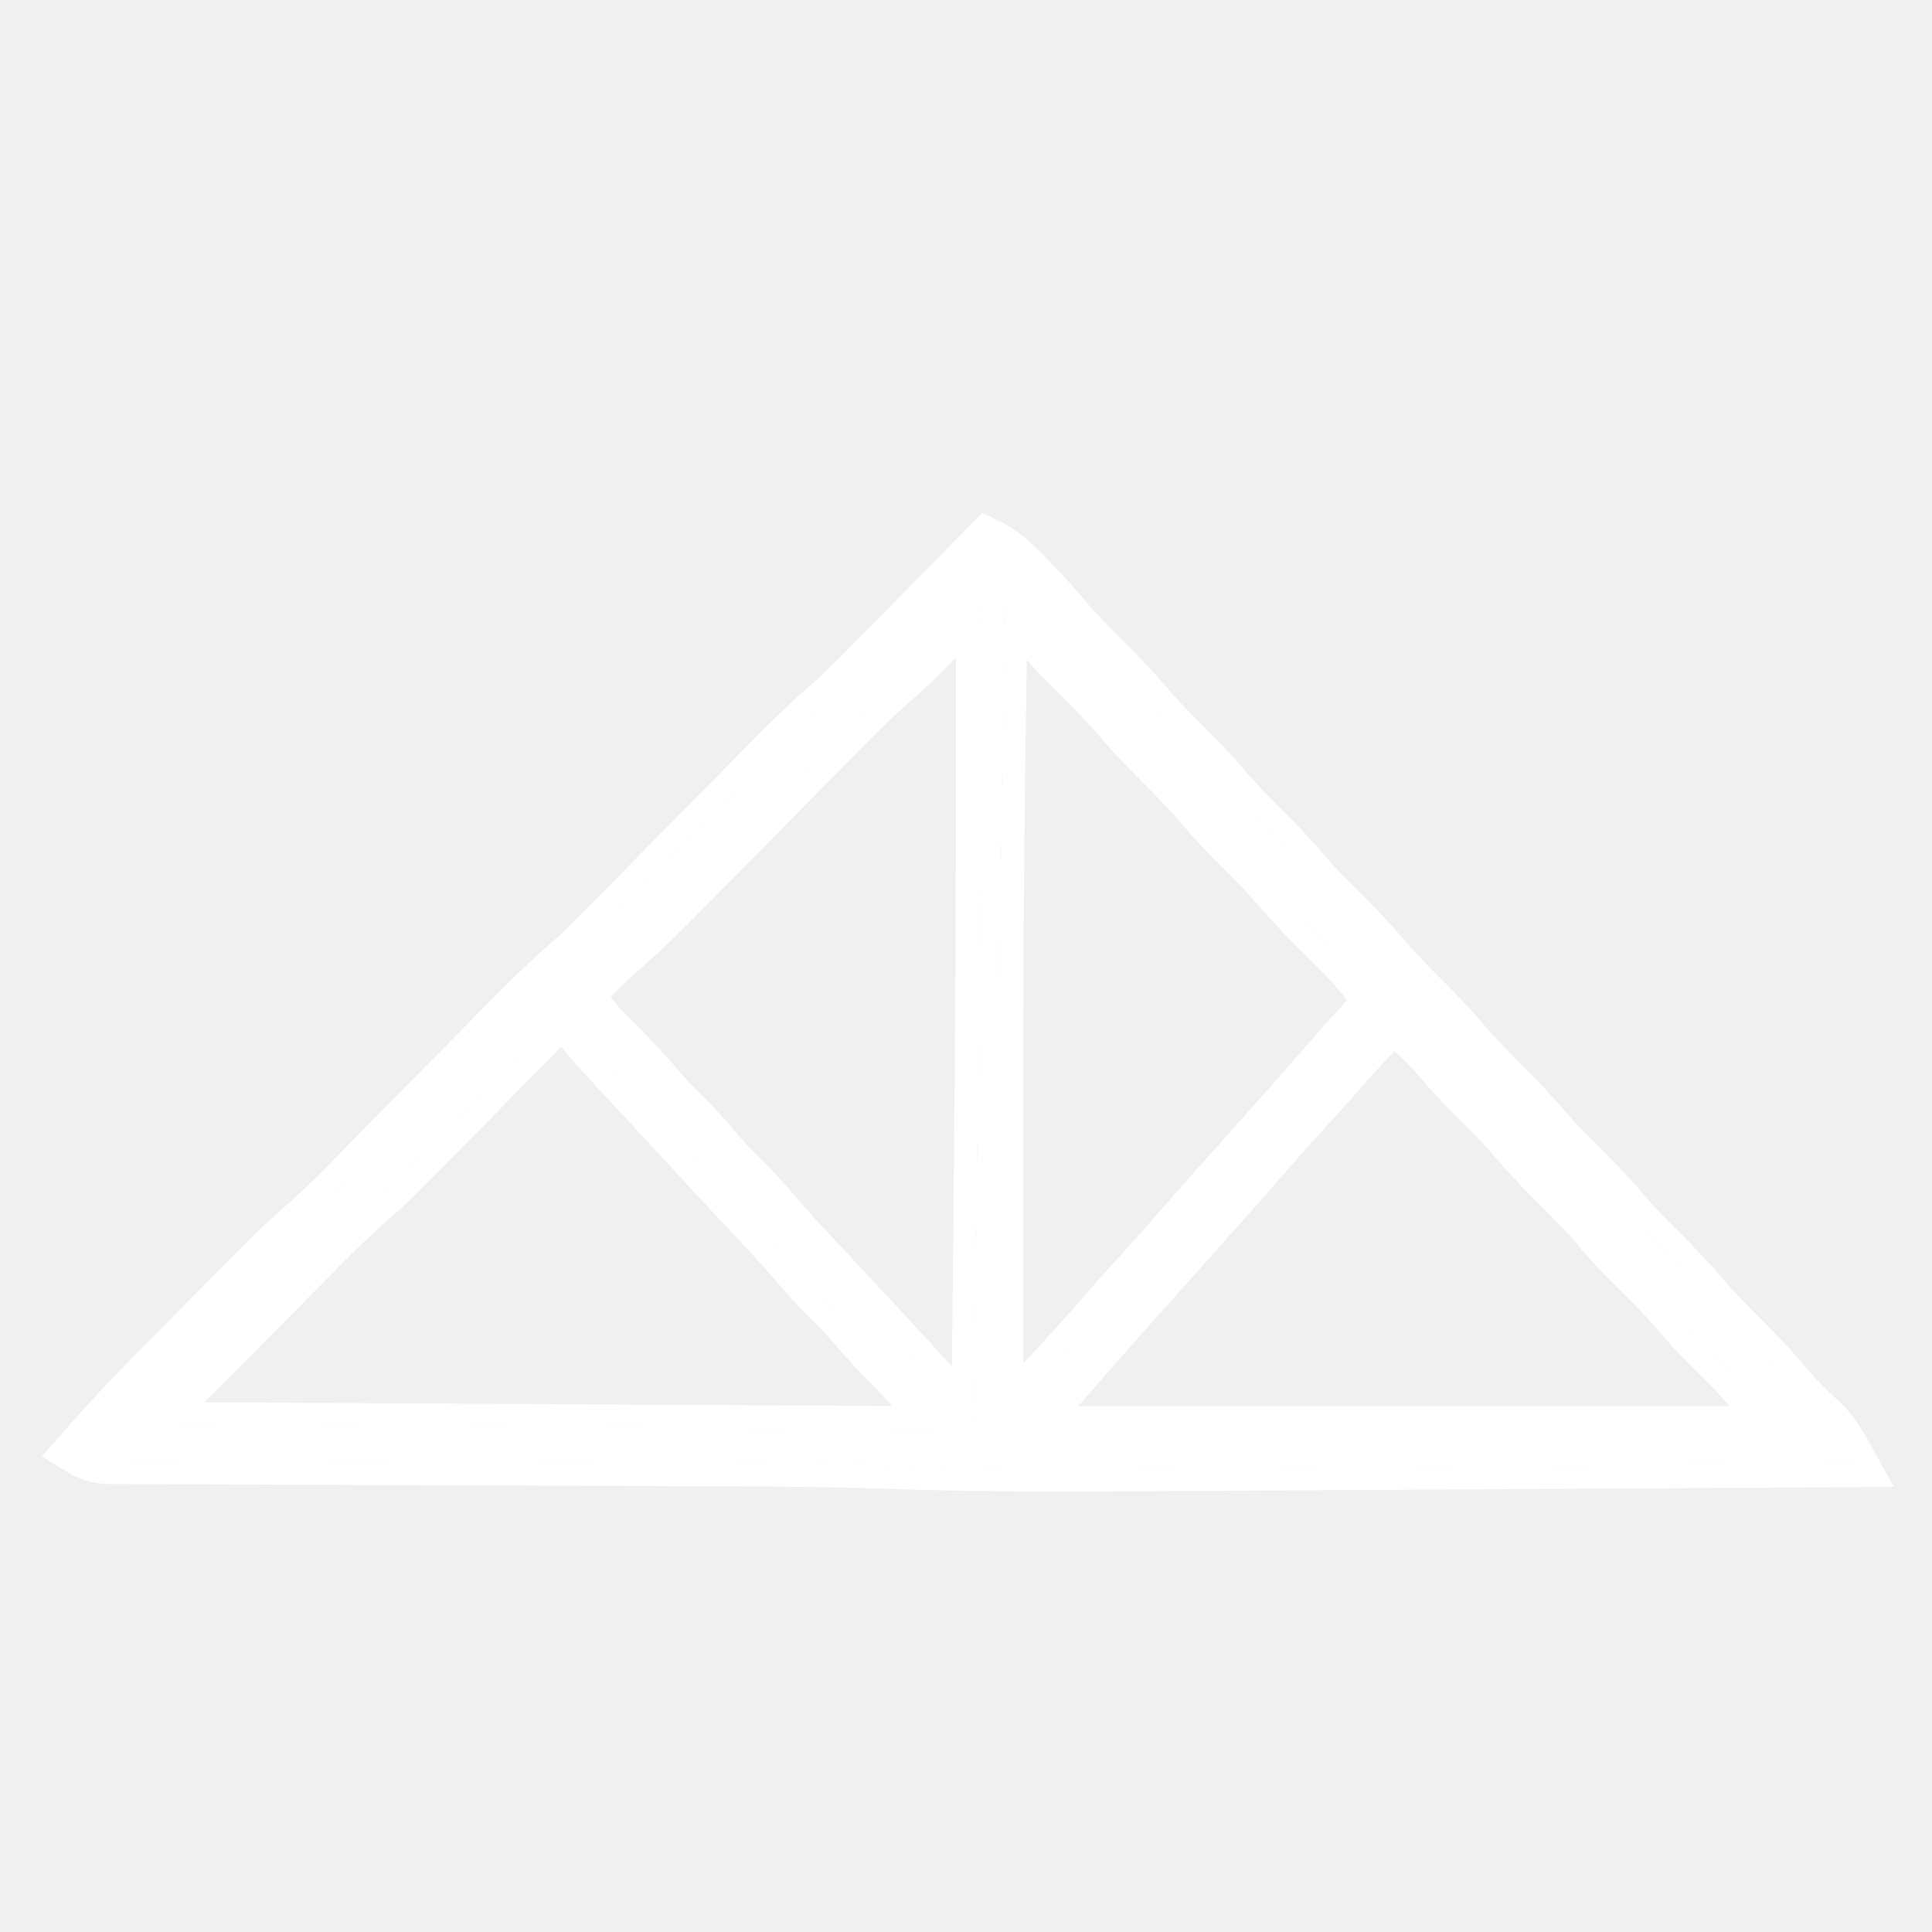
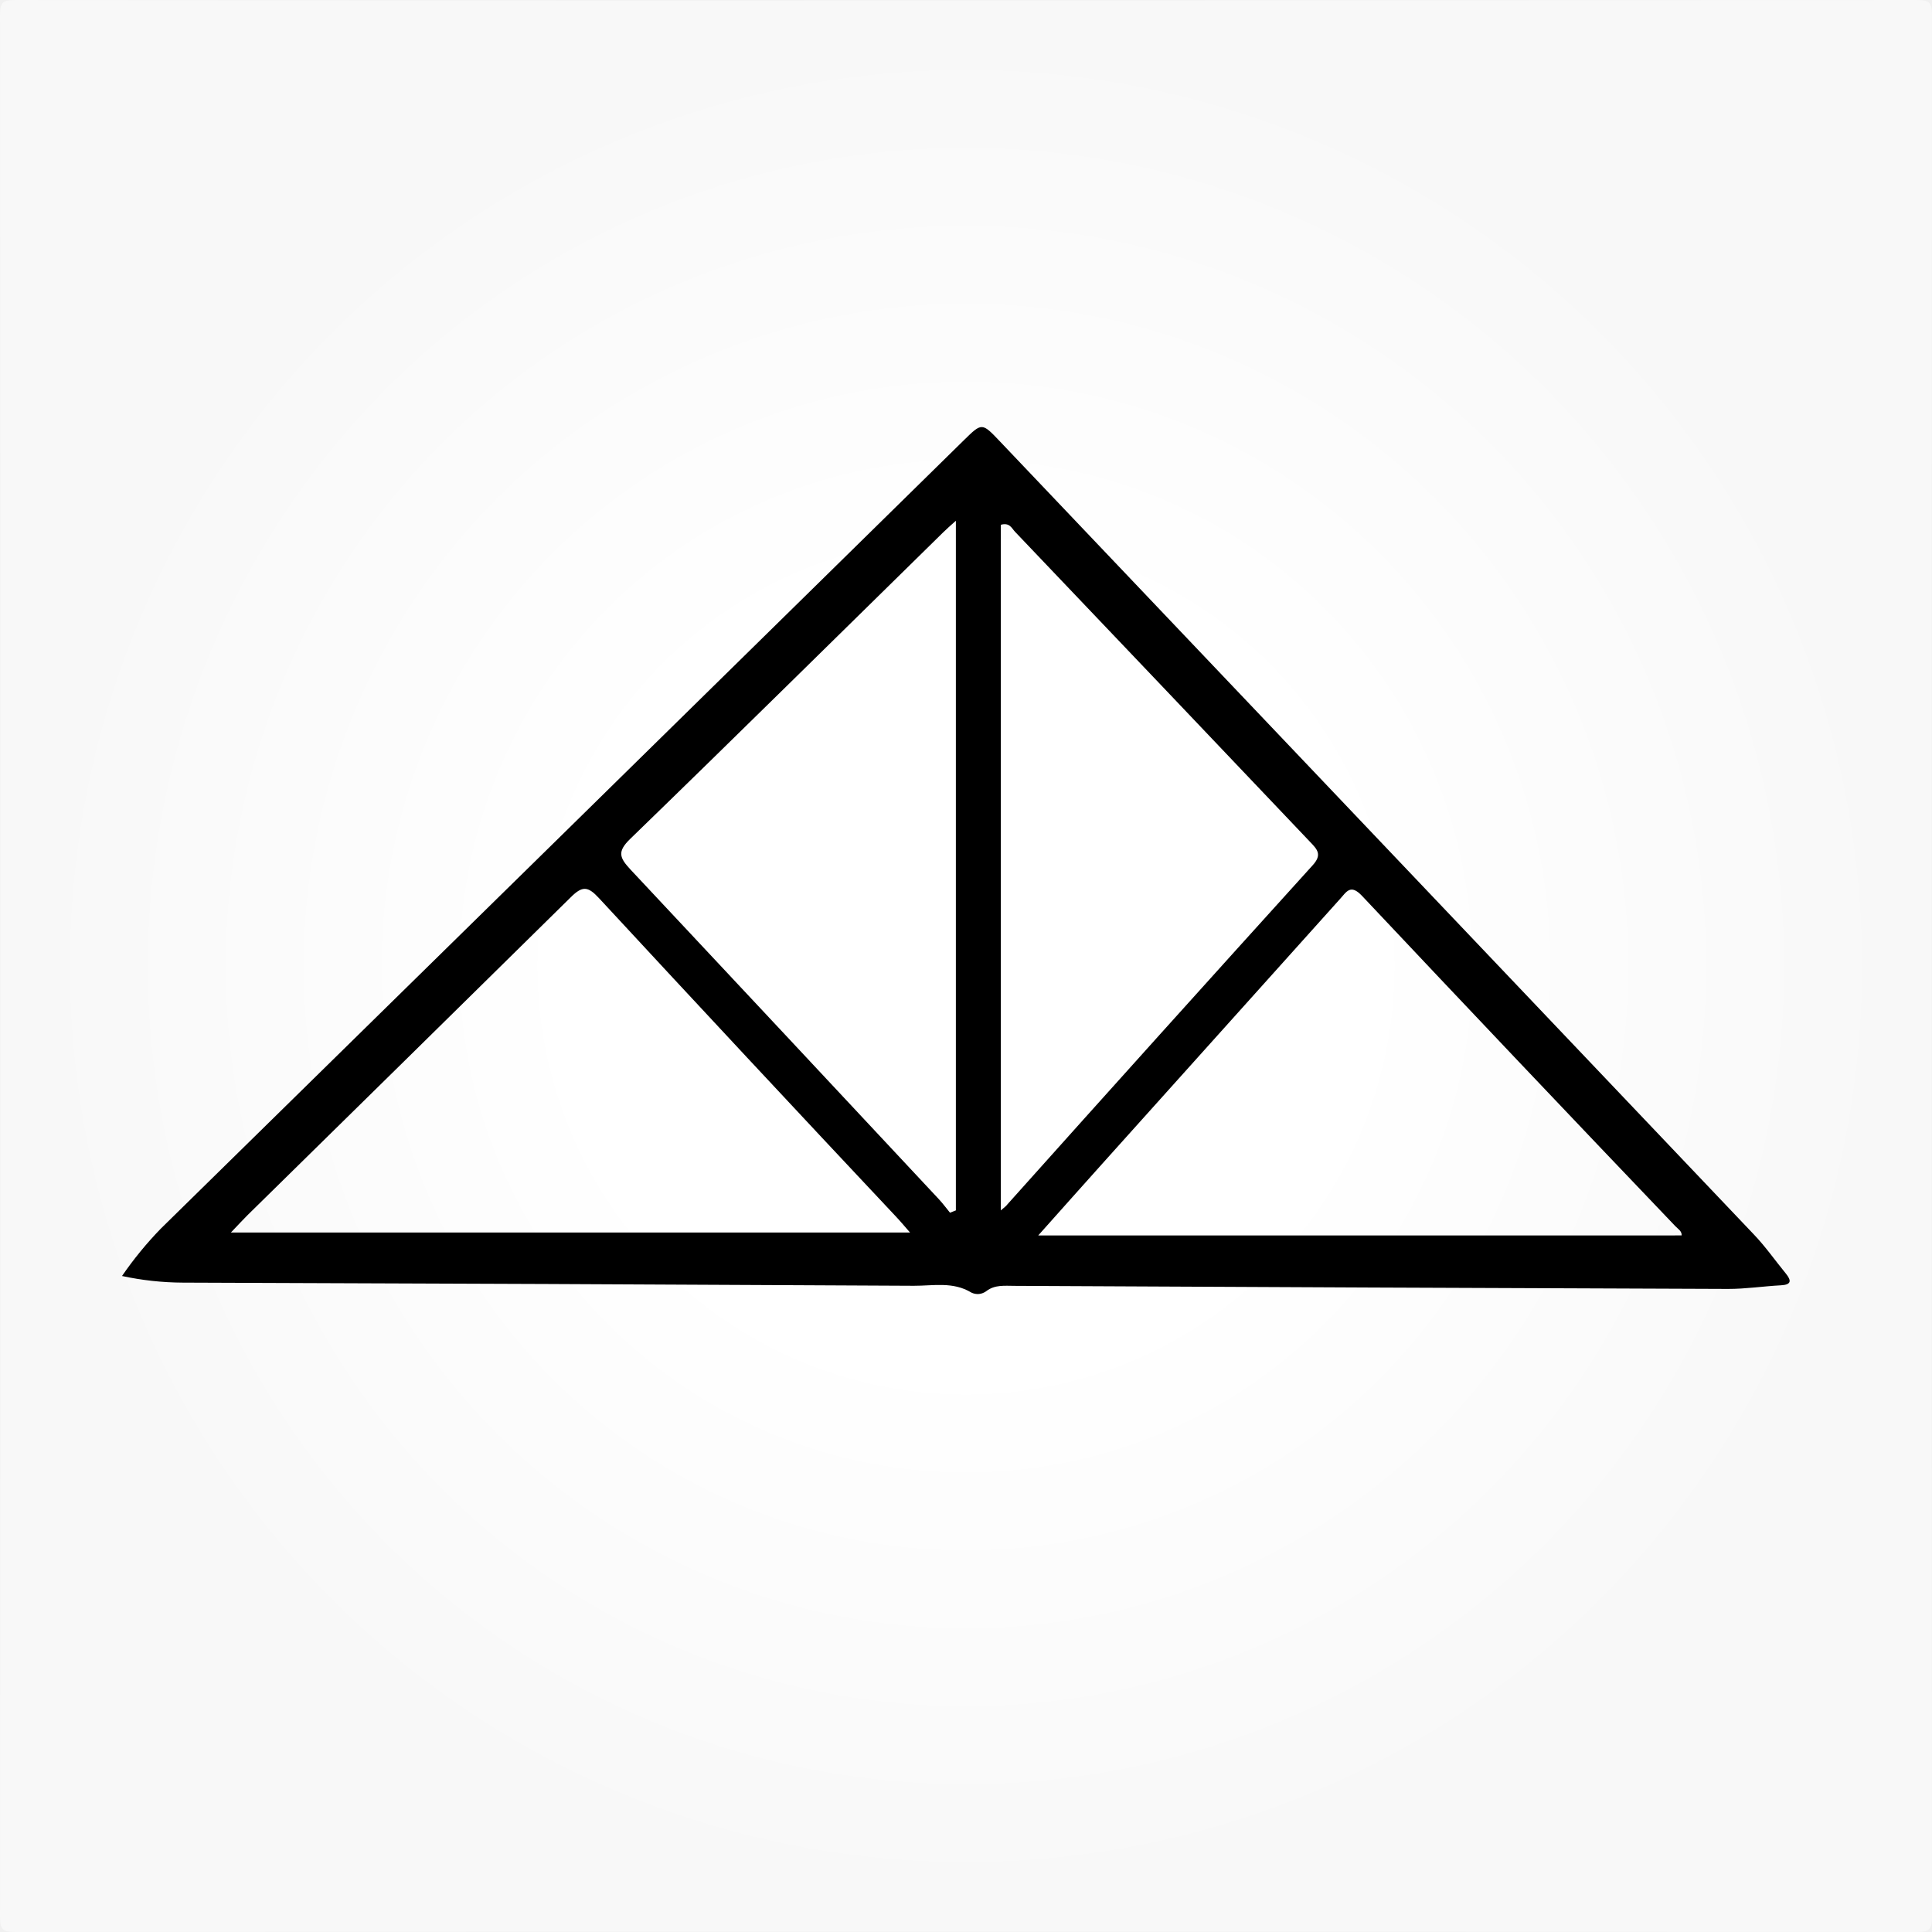
- <svg xmlns="http://www.w3.org/2000/svg" width="25" height="25" viewBox="0 0 25 25" fill="none">
-   <mask id="path-1-outside-1_1957_1177" maskUnits="userSpaceOnUse" x="0" y="6" width="25" height="14" fill="black">
-     <rect fill="white" y="6" width="25" height="14" />
-     <path d="M12.776 7C12.99 7.1 13.126 7.228 13.291 7.398C13.318 7.425 13.345 7.453 13.373 7.482C13.552 7.665 13.72 7.856 13.886 8.052C14.026 8.209 14.175 8.358 14.325 8.507C14.54 8.722 14.745 8.94 14.941 9.173C15.071 9.32 15.209 9.457 15.347 9.595C15.518 9.766 15.686 9.937 15.841 10.122C16.008 10.32 16.187 10.501 16.37 10.684C16.585 10.897 16.788 11.115 16.983 11.346C17.151 11.535 17.331 11.71 17.509 11.888C17.694 12.074 17.868 12.265 18.038 12.466C18.167 12.613 18.305 12.75 18.444 12.888C18.615 13.059 18.782 13.23 18.938 13.415C19.104 13.613 19.284 13.794 19.466 13.977C19.681 14.19 19.884 14.408 20.08 14.639C20.247 14.828 20.427 15.003 20.605 15.181C20.791 15.367 20.965 15.558 21.134 15.759C21.264 15.906 21.401 16.043 21.54 16.181C21.711 16.352 21.878 16.523 22.034 16.708C22.227 16.937 22.439 17.146 22.651 17.357C22.838 17.546 23.015 17.739 23.186 17.943C23.335 18.112 23.499 18.266 23.662 18.421C23.806 18.584 23.895 18.753 24 18.944C22.555 18.953 21.109 18.961 19.664 18.969C18.993 18.972 18.321 18.976 17.65 18.98C17.064 18.984 16.478 18.987 15.892 18.99C15.582 18.992 15.273 18.993 14.964 18.995C13.8 19.003 12.639 19.006 11.477 18.965C10.592 18.935 9.708 18.934 8.823 18.931C8.51 18.93 8.197 18.929 7.884 18.927C6.997 18.924 6.109 18.92 5.221 18.917C4.727 18.916 4.233 18.914 3.739 18.911C3.428 18.91 3.117 18.909 2.806 18.908C2.614 18.908 2.422 18.907 2.229 18.906C2.14 18.905 2.051 18.905 1.962 18.905C1.841 18.905 1.72 18.904 1.598 18.903C1.53 18.903 1.462 18.903 1.392 18.903C1.23 18.889 1.137 18.863 1 18.777C1.324 18.407 1.656 18.05 2.002 17.701C2.048 17.655 2.095 17.608 2.142 17.56C2.239 17.463 2.335 17.365 2.432 17.268C2.579 17.12 2.726 16.971 2.873 16.823C2.967 16.727 3.062 16.632 3.156 16.536C3.2 16.493 3.243 16.449 3.288 16.404C3.475 16.215 3.663 16.031 3.864 15.857C4.148 15.611 4.409 15.342 4.672 15.074C4.767 14.977 4.862 14.881 4.957 14.785C5.158 14.581 5.36 14.376 5.561 14.172C5.795 13.935 6.029 13.698 6.263 13.461C6.356 13.367 6.448 13.272 6.541 13.178C6.804 12.911 7.069 12.652 7.352 12.407C7.593 12.19 7.818 11.956 8.045 11.725C8.139 11.629 8.234 11.532 8.329 11.436C8.531 11.232 8.732 11.028 8.934 10.823C9.168 10.586 9.401 10.349 9.635 10.112C9.728 10.018 9.821 9.924 9.914 9.829C10.181 9.559 10.45 9.294 10.738 9.046C10.936 8.869 11.121 8.678 11.308 8.488C11.35 8.445 11.393 8.402 11.436 8.358C11.57 8.223 11.703 8.088 11.836 7.952C11.928 7.86 12.019 7.768 12.11 7.675C12.332 7.45 12.555 7.225 12.776 7ZM12.535 7.908C12.504 7.94 12.472 7.973 12.439 8.007C12.404 8.043 12.369 8.079 12.332 8.116C12.259 8.191 12.186 8.267 12.112 8.342C12.076 8.379 12.041 8.415 12.004 8.453C11.972 8.486 11.94 8.519 11.907 8.553C11.803 8.654 11.697 8.747 11.588 8.842C11.3 9.095 11.032 9.369 10.763 9.642C10.668 9.739 10.573 9.835 10.478 9.931C10.277 10.135 10.075 10.34 9.874 10.544C9.64 10.781 9.406 11.018 9.172 11.255C9.08 11.349 8.987 11.444 8.894 11.538C8.622 11.814 8.348 12.086 8.053 12.339C7.935 12.441 7.826 12.55 7.718 12.662C7.662 12.718 7.662 12.718 7.605 12.776C7.565 12.818 7.565 12.818 7.524 12.86C7.647 13.09 7.794 13.255 7.98 13.436C8.196 13.649 8.4 13.866 8.596 14.098C8.716 14.236 8.846 14.363 8.975 14.491C9.111 14.631 9.236 14.779 9.362 14.927C9.484 15.065 9.614 15.194 9.744 15.323C9.842 15.424 9.934 15.528 10.026 15.635C10.228 15.87 10.439 16.098 10.651 16.324C10.729 16.408 10.807 16.491 10.886 16.575C10.925 16.616 10.963 16.658 11.004 16.701C11.176 16.885 11.347 17.07 11.519 17.256C11.55 17.289 11.581 17.323 11.613 17.358C11.771 17.529 11.929 17.701 12.086 17.874C12.116 17.908 12.147 17.942 12.179 17.977C12.237 18.041 12.296 18.106 12.354 18.171C12.42 18.243 12.488 18.315 12.555 18.386C12.573 18.386 12.592 18.386 12.611 18.386C12.62 17.486 12.629 16.586 12.638 15.686C12.639 15.585 12.639 15.585 12.64 15.483C12.659 13.573 12.671 11.663 12.669 9.752C12.669 9.703 12.669 9.653 12.669 9.602C12.669 9.014 12.668 8.425 12.666 7.837C12.6 7.831 12.6 7.831 12.535 7.908ZM12.998 7.837C12.988 8.455 12.978 9.072 12.97 9.689C12.969 9.737 12.969 9.785 12.968 9.834C12.942 11.764 12.938 13.693 12.939 15.623C12.939 15.692 12.939 15.761 12.939 15.832C12.94 16.683 12.941 17.535 12.942 18.386C13.166 18.161 13.384 17.932 13.599 17.699C13.651 17.643 13.651 17.643 13.704 17.585C13.9 17.372 14.094 17.157 14.282 16.936C14.414 16.784 14.549 16.636 14.684 16.488C14.885 16.267 15.084 16.044 15.279 15.818C15.474 15.592 15.674 15.371 15.873 15.149C15.956 15.056 16.038 14.963 16.121 14.87C16.247 14.729 16.373 14.588 16.498 14.447C16.686 14.237 16.874 14.026 17.058 13.813C17.303 13.528 17.556 13.25 17.808 12.972C17.628 12.671 17.404 12.441 17.155 12.198C16.893 11.94 16.642 11.68 16.404 11.4C16.279 11.257 16.146 11.124 16.011 10.991C15.84 10.82 15.672 10.649 15.517 10.464C15.35 10.266 15.171 10.085 14.988 9.902C14.774 9.689 14.57 9.471 14.375 9.239C14.208 9.052 14.028 8.876 13.85 8.699C13.657 8.506 13.475 8.307 13.302 8.095C13.209 7.994 13.107 7.919 12.998 7.837ZM7.16 13.222C7.122 13.26 7.084 13.299 7.045 13.338C7.002 13.382 6.96 13.425 6.915 13.47C6.869 13.517 6.822 13.565 6.774 13.614C6.726 13.663 6.678 13.711 6.629 13.761C6.423 13.97 6.217 14.18 6.011 14.389C5.861 14.541 5.711 14.693 5.561 14.845C5.515 14.892 5.469 14.939 5.422 14.987C5.226 15.185 5.031 15.38 4.82 15.562C4.527 15.817 4.256 16.096 3.982 16.373C3.925 16.431 3.867 16.489 3.809 16.547C3.689 16.668 3.57 16.789 3.45 16.91C3.297 17.065 3.143 17.22 2.989 17.375C2.87 17.495 2.752 17.615 2.633 17.734C2.577 17.792 2.52 17.849 2.463 17.906C2.384 17.986 2.305 18.065 2.227 18.145C2.182 18.19 2.137 18.235 2.091 18.282C1.989 18.369 1.989 18.369 1.995 18.442C7.031 18.469 7.031 18.469 12.168 18.497C11.882 18.112 11.882 18.112 11.564 17.772C11.361 17.572 11.172 17.367 10.988 17.15C10.868 17.014 10.74 16.888 10.611 16.76C10.513 16.659 10.421 16.555 10.33 16.448C10.127 16.213 9.917 15.986 9.704 15.759C9.626 15.675 9.548 15.592 9.47 15.508C9.411 15.446 9.411 15.446 9.352 15.382C9.087 15.098 8.824 14.813 8.561 14.528C8.46 14.418 8.358 14.309 8.257 14.2C8.189 14.127 8.121 14.054 8.053 13.98C8.02 13.945 7.988 13.91 7.955 13.874C7.753 13.656 7.556 13.436 7.366 13.208C7.345 13.185 7.324 13.163 7.303 13.139C7.234 13.133 7.234 13.133 7.16 13.222ZM18.029 13.195C17.778 13.442 17.538 13.694 17.309 13.962C17.174 14.118 17.035 14.271 16.895 14.423C16.694 14.644 16.495 14.867 16.3 15.094C16.105 15.319 15.905 15.54 15.707 15.763C15.624 15.856 15.541 15.949 15.458 16.042C15.292 16.228 15.126 16.414 14.96 16.6C14.919 16.646 14.879 16.692 14.836 16.739C14.752 16.834 14.668 16.928 14.583 17.022C14.363 17.269 14.144 17.516 13.929 17.767C13.763 17.957 13.594 18.143 13.425 18.33C13.323 18.424 13.323 18.424 13.329 18.497C16.522 18.497 19.715 18.497 23.005 18.497C22.775 18.189 22.561 17.924 22.29 17.66C22.054 17.427 21.827 17.192 21.613 16.938C21.448 16.75 21.269 16.576 21.092 16.4C20.908 16.215 20.735 16.025 20.567 15.825C20.4 15.637 20.22 15.462 20.042 15.284C19.856 15.098 19.682 14.906 19.513 14.706C19.358 14.531 19.192 14.368 19.027 14.204C18.876 14.053 18.733 13.899 18.596 13.736C18.423 13.532 18.235 13.365 18.029 13.195Z" />
-   </mask>
-   <path d="M12.776 7C12.99 7.1 13.126 7.228 13.291 7.398C13.318 7.425 13.345 7.453 13.373 7.482C13.552 7.665 13.72 7.856 13.886 8.052C14.026 8.209 14.175 8.358 14.325 8.507C14.54 8.722 14.745 8.94 14.941 9.173C15.071 9.32 15.209 9.457 15.347 9.595C15.518 9.766 15.686 9.937 15.841 10.122C16.008 10.32 16.187 10.501 16.37 10.684C16.585 10.897 16.788 11.115 16.983 11.346C17.151 11.535 17.331 11.71 17.509 11.888C17.694 12.074 17.868 12.265 18.038 12.466C18.167 12.613 18.305 12.75 18.444 12.888C18.615 13.059 18.782 13.23 18.938 13.415C19.104 13.613 19.284 13.794 19.466 13.977C19.681 14.19 19.884 14.408 20.08 14.639C20.247 14.828 20.427 15.003 20.605 15.181C20.791 15.367 20.965 15.558 21.134 15.759C21.264 15.906 21.401 16.043 21.54 16.181C21.711 16.352 21.878 16.523 22.034 16.708C22.227 16.937 22.439 17.146 22.651 17.357C22.838 17.546 23.015 17.739 23.186 17.943C23.335 18.112 23.499 18.266 23.662 18.421C23.806 18.584 23.895 18.753 24 18.944C22.555 18.953 21.109 18.961 19.664 18.969C18.993 18.972 18.321 18.976 17.65 18.98C17.064 18.984 16.478 18.987 15.892 18.99C15.582 18.992 15.273 18.993 14.964 18.995C13.8 19.003 12.639 19.006 11.477 18.965C10.592 18.935 9.708 18.934 8.823 18.931C8.51 18.93 8.197 18.929 7.884 18.927C6.997 18.924 6.109 18.92 5.221 18.917C4.727 18.916 4.233 18.914 3.739 18.911C3.428 18.91 3.117 18.909 2.806 18.908C2.614 18.908 2.422 18.907 2.229 18.906C2.14 18.905 2.051 18.905 1.962 18.905C1.841 18.905 1.72 18.904 1.598 18.903C1.53 18.903 1.462 18.903 1.392 18.903C1.23 18.889 1.137 18.863 1 18.777C1.324 18.407 1.656 18.05 2.002 17.701C2.048 17.655 2.095 17.608 2.142 17.56C2.239 17.463 2.335 17.365 2.432 17.268C2.579 17.12 2.726 16.971 2.873 16.823C2.967 16.727 3.062 16.632 3.156 16.536C3.2 16.493 3.243 16.449 3.288 16.404C3.475 16.215 3.663 16.031 3.864 15.857C4.148 15.611 4.409 15.342 4.672 15.074C4.767 14.977 4.862 14.881 4.957 14.785C5.158 14.581 5.36 14.376 5.561 14.172C5.795 13.935 6.029 13.698 6.263 13.461C6.356 13.367 6.448 13.272 6.541 13.178C6.804 12.911 7.069 12.652 7.352 12.407C7.593 12.19 7.818 11.956 8.045 11.725C8.139 11.629 8.234 11.532 8.329 11.436C8.531 11.232 8.732 11.028 8.934 10.823C9.168 10.586 9.401 10.349 9.635 10.112C9.728 10.018 9.821 9.924 9.914 9.829C10.181 9.559 10.45 9.294 10.738 9.046C10.936 8.869 11.121 8.678 11.308 8.488C11.35 8.445 11.393 8.402 11.436 8.358C11.57 8.223 11.703 8.088 11.836 7.952C11.928 7.86 12.019 7.768 12.11 7.675C12.332 7.45 12.555 7.225 12.776 7ZM12.535 7.908C12.504 7.94 12.472 7.973 12.439 8.007C12.404 8.043 12.369 8.079 12.332 8.116C12.259 8.191 12.186 8.267 12.112 8.342C12.076 8.379 12.041 8.415 12.004 8.453C11.972 8.486 11.94 8.519 11.907 8.553C11.803 8.654 11.697 8.747 11.588 8.842C11.3 9.095 11.032 9.369 10.763 9.642C10.668 9.739 10.573 9.835 10.478 9.931C10.277 10.135 10.075 10.34 9.874 10.544C9.64 10.781 9.406 11.018 9.172 11.255C9.08 11.349 8.987 11.444 8.894 11.538C8.622 11.814 8.348 12.086 8.053 12.339C7.935 12.441 7.826 12.55 7.718 12.662C7.662 12.718 7.662 12.718 7.605 12.776C7.565 12.818 7.565 12.818 7.524 12.86C7.647 13.09 7.794 13.255 7.98 13.436C8.196 13.649 8.4 13.866 8.596 14.098C8.716 14.236 8.846 14.363 8.975 14.491C9.111 14.631 9.236 14.779 9.362 14.927C9.484 15.065 9.614 15.194 9.744 15.323C9.842 15.424 9.934 15.528 10.026 15.635C10.228 15.87 10.439 16.098 10.651 16.324C10.729 16.408 10.807 16.491 10.886 16.575C10.925 16.616 10.963 16.658 11.004 16.701C11.176 16.885 11.347 17.07 11.519 17.256C11.55 17.289 11.581 17.323 11.613 17.358C11.771 17.529 11.929 17.701 12.086 17.874C12.116 17.908 12.147 17.942 12.179 17.977C12.237 18.041 12.296 18.106 12.354 18.171C12.42 18.243 12.488 18.315 12.555 18.386C12.573 18.386 12.592 18.386 12.611 18.386C12.62 17.486 12.629 16.586 12.638 15.686C12.639 15.585 12.639 15.585 12.64 15.483C12.659 13.573 12.671 11.663 12.669 9.752C12.669 9.703 12.669 9.653 12.669 9.602C12.669 9.014 12.668 8.425 12.666 7.837C12.6 7.831 12.6 7.831 12.535 7.908ZM12.998 7.837C12.988 8.455 12.978 9.072 12.97 9.689C12.969 9.737 12.969 9.785 12.968 9.834C12.942 11.764 12.938 13.693 12.939 15.623C12.939 15.692 12.939 15.761 12.939 15.832C12.94 16.683 12.941 17.535 12.942 18.386C13.166 18.161 13.384 17.932 13.599 17.699C13.651 17.643 13.651 17.643 13.704 17.585C13.9 17.372 14.094 17.157 14.282 16.936C14.414 16.784 14.549 16.636 14.684 16.488C14.885 16.267 15.084 16.044 15.279 15.818C15.474 15.592 15.674 15.371 15.873 15.149C15.956 15.056 16.038 14.963 16.121 14.87C16.247 14.729 16.373 14.588 16.498 14.447C16.686 14.237 16.874 14.026 17.058 13.813C17.303 13.528 17.556 13.25 17.808 12.972C17.628 12.671 17.404 12.441 17.155 12.198C16.893 11.94 16.642 11.68 16.404 11.4C16.279 11.257 16.146 11.124 16.011 10.991C15.84 10.82 15.672 10.649 15.517 10.464C15.35 10.266 15.171 10.085 14.988 9.902C14.774 9.689 14.57 9.471 14.375 9.239C14.208 9.052 14.028 8.876 13.85 8.699C13.657 8.506 13.475 8.307 13.302 8.095C13.209 7.994 13.107 7.919 12.998 7.837ZM7.16 13.222C7.122 13.26 7.084 13.299 7.045 13.338C7.002 13.382 6.96 13.425 6.915 13.47C6.869 13.517 6.822 13.565 6.774 13.614C6.726 13.663 6.678 13.711 6.629 13.761C6.423 13.97 6.217 14.18 6.011 14.389C5.861 14.541 5.711 14.693 5.561 14.845C5.515 14.892 5.469 14.939 5.422 14.987C5.226 15.185 5.031 15.38 4.82 15.562C4.527 15.817 4.256 16.096 3.982 16.373C3.925 16.431 3.867 16.489 3.809 16.547C3.689 16.668 3.57 16.789 3.45 16.91C3.297 17.065 3.143 17.22 2.989 17.375C2.87 17.495 2.752 17.615 2.633 17.734C2.577 17.792 2.52 17.849 2.463 17.906C2.384 17.986 2.305 18.065 2.227 18.145C2.182 18.19 2.137 18.235 2.091 18.282C1.989 18.369 1.989 18.369 1.995 18.442C7.031 18.469 7.031 18.469 12.168 18.497C11.882 18.112 11.882 18.112 11.564 17.772C11.361 17.572 11.172 17.367 10.988 17.15C10.868 17.014 10.74 16.888 10.611 16.76C10.513 16.659 10.421 16.555 10.33 16.448C10.127 16.213 9.917 15.986 9.704 15.759C9.626 15.675 9.548 15.592 9.47 15.508C9.411 15.446 9.411 15.446 9.352 15.382C9.087 15.098 8.824 14.813 8.561 14.528C8.46 14.418 8.358 14.309 8.257 14.2C8.189 14.127 8.121 14.054 8.053 13.98C8.02 13.945 7.988 13.91 7.955 13.874C7.753 13.656 7.556 13.436 7.366 13.208C7.345 13.185 7.324 13.163 7.303 13.139C7.234 13.133 7.234 13.133 7.16 13.222ZM18.029 13.195C17.778 13.442 17.538 13.694 17.309 13.962C17.174 14.118 17.035 14.271 16.895 14.423C16.694 14.644 16.495 14.867 16.3 15.094C16.105 15.319 15.905 15.54 15.707 15.763C15.624 15.856 15.541 15.949 15.458 16.042C15.292 16.228 15.126 16.414 14.96 16.6C14.919 16.646 14.879 16.692 14.836 16.739C14.752 16.834 14.668 16.928 14.583 17.022C14.363 17.269 14.144 17.516 13.929 17.767C13.763 17.957 13.594 18.143 13.425 18.33C13.323 18.424 13.323 18.424 13.329 18.497C16.522 18.497 19.715 18.497 23.005 18.497C22.775 18.189 22.561 17.924 22.29 17.66C22.054 17.427 21.827 17.192 21.613 16.938C21.448 16.75 21.269 16.576 21.092 16.4C20.908 16.215 20.735 16.025 20.567 15.825C20.4 15.637 20.22 15.462 20.042 15.284C19.856 15.098 19.682 14.906 19.513 14.706C19.358 14.531 19.192 14.368 19.027 14.204C18.876 14.053 18.733 13.899 18.596 13.736C18.423 13.532 18.235 13.365 18.029 13.195Z" fill="white" />
-   <path d="M12.776 7C12.99 7.1 13.126 7.228 13.291 7.398C13.318 7.425 13.345 7.453 13.373 7.482C13.552 7.665 13.72 7.856 13.886 8.052C14.026 8.209 14.175 8.358 14.325 8.507C14.54 8.722 14.745 8.94 14.941 9.173C15.071 9.32 15.209 9.457 15.347 9.595C15.518 9.766 15.686 9.937 15.841 10.122C16.008 10.32 16.187 10.501 16.37 10.684C16.585 10.897 16.788 11.115 16.983 11.346C17.151 11.535 17.331 11.71 17.509 11.888C17.694 12.074 17.868 12.265 18.038 12.466C18.167 12.613 18.305 12.75 18.444 12.888C18.615 13.059 18.782 13.23 18.938 13.415C19.104 13.613 19.284 13.794 19.466 13.977C19.681 14.19 19.884 14.408 20.08 14.639C20.247 14.828 20.427 15.003 20.605 15.181C20.791 15.367 20.965 15.558 21.134 15.759C21.264 15.906 21.401 16.043 21.54 16.181C21.711 16.352 21.878 16.523 22.034 16.708C22.227 16.937 22.439 17.146 22.651 17.357C22.838 17.546 23.015 17.739 23.186 17.943C23.335 18.112 23.499 18.266 23.662 18.421C23.806 18.584 23.895 18.753 24 18.944C22.555 18.953 21.109 18.961 19.664 18.969C18.993 18.972 18.321 18.976 17.65 18.98C17.064 18.984 16.478 18.987 15.892 18.99C15.582 18.992 15.273 18.993 14.964 18.995C13.8 19.003 12.639 19.006 11.477 18.965C10.592 18.935 9.708 18.934 8.823 18.931C8.51 18.93 8.197 18.929 7.884 18.927C6.997 18.924 6.109 18.92 5.221 18.917C4.727 18.916 4.233 18.914 3.739 18.911C3.428 18.91 3.117 18.909 2.806 18.908C2.614 18.908 2.422 18.907 2.229 18.906C2.14 18.905 2.051 18.905 1.962 18.905C1.841 18.905 1.72 18.904 1.598 18.903C1.53 18.903 1.462 18.903 1.392 18.903C1.23 18.889 1.137 18.863 1 18.777C1.324 18.407 1.656 18.05 2.002 17.701C2.048 17.655 2.095 17.608 2.142 17.56C2.239 17.463 2.335 17.365 2.432 17.268C2.579 17.12 2.726 16.971 2.873 16.823C2.967 16.727 3.062 16.632 3.156 16.536C3.2 16.493 3.243 16.449 3.288 16.404C3.475 16.215 3.663 16.031 3.864 15.857C4.148 15.611 4.409 15.342 4.672 15.074C4.767 14.977 4.862 14.881 4.957 14.785C5.158 14.581 5.36 14.376 5.561 14.172C5.795 13.935 6.029 13.698 6.263 13.461C6.356 13.367 6.448 13.272 6.541 13.178C6.804 12.911 7.069 12.652 7.352 12.407C7.593 12.19 7.818 11.956 8.045 11.725C8.139 11.629 8.234 11.532 8.329 11.436C8.531 11.232 8.732 11.028 8.934 10.823C9.168 10.586 9.401 10.349 9.635 10.112C9.728 10.018 9.821 9.924 9.914 9.829C10.181 9.559 10.45 9.294 10.738 9.046C10.936 8.869 11.121 8.678 11.308 8.488C11.35 8.445 11.393 8.402 11.436 8.358C11.57 8.223 11.703 8.088 11.836 7.952C11.928 7.86 12.019 7.768 12.11 7.675C12.332 7.45 12.555 7.225 12.776 7ZM12.535 7.908C12.504 7.94 12.472 7.973 12.439 8.007C12.404 8.043 12.369 8.079 12.332 8.116C12.259 8.191 12.186 8.267 12.112 8.342C12.076 8.379 12.041 8.415 12.004 8.453C11.972 8.486 11.94 8.519 11.907 8.553C11.803 8.654 11.697 8.747 11.588 8.842C11.3 9.095 11.032 9.369 10.763 9.642C10.668 9.739 10.573 9.835 10.478 9.931C10.277 10.135 10.075 10.34 9.874 10.544C9.64 10.781 9.406 11.018 9.172 11.255C9.08 11.349 8.987 11.444 8.894 11.538C8.622 11.814 8.348 12.086 8.053 12.339C7.935 12.441 7.826 12.55 7.718 12.662C7.662 12.718 7.662 12.718 7.605 12.776C7.565 12.818 7.565 12.818 7.524 12.86C7.647 13.09 7.794 13.255 7.98 13.436C8.196 13.649 8.4 13.866 8.596 14.098C8.716 14.236 8.846 14.363 8.975 14.491C9.111 14.631 9.236 14.779 9.362 14.927C9.484 15.065 9.614 15.194 9.744 15.323C9.842 15.424 9.934 15.528 10.026 15.635C10.228 15.87 10.439 16.098 10.651 16.324C10.729 16.408 10.807 16.491 10.886 16.575C10.925 16.616 10.963 16.658 11.004 16.701C11.176 16.885 11.347 17.07 11.519 17.256C11.55 17.289 11.581 17.323 11.613 17.358C11.771 17.529 11.929 17.701 12.086 17.874C12.116 17.908 12.147 17.942 12.179 17.977C12.237 18.041 12.296 18.106 12.354 18.171C12.42 18.243 12.488 18.315 12.555 18.386C12.573 18.386 12.592 18.386 12.611 18.386C12.62 17.486 12.629 16.586 12.638 15.686C12.639 15.585 12.639 15.585 12.64 15.483C12.659 13.573 12.671 11.663 12.669 9.752C12.669 9.703 12.669 9.653 12.669 9.602C12.669 9.014 12.668 8.425 12.666 7.837C12.6 7.831 12.6 7.831 12.535 7.908ZM12.998 7.837C12.988 8.455 12.978 9.072 12.97 9.689C12.969 9.737 12.969 9.785 12.968 9.834C12.942 11.764 12.938 13.693 12.939 15.623C12.939 15.692 12.939 15.761 12.939 15.832C12.94 16.683 12.941 17.535 12.942 18.386C13.166 18.161 13.384 17.932 13.599 17.699C13.651 17.643 13.651 17.643 13.704 17.585C13.9 17.372 14.094 17.157 14.282 16.936C14.414 16.784 14.549 16.636 14.684 16.488C14.885 16.267 15.084 16.044 15.279 15.818C15.474 15.592 15.674 15.371 15.873 15.149C15.956 15.056 16.038 14.963 16.121 14.87C16.247 14.729 16.373 14.588 16.498 14.447C16.686 14.237 16.874 14.026 17.058 13.813C17.303 13.528 17.556 13.25 17.808 12.972C17.628 12.671 17.404 12.441 17.155 12.198C16.893 11.94 16.642 11.68 16.404 11.4C16.279 11.257 16.146 11.124 16.011 10.991C15.84 10.82 15.672 10.649 15.517 10.464C15.35 10.266 15.171 10.085 14.988 9.902C14.774 9.689 14.57 9.471 14.375 9.239C14.208 9.052 14.028 8.876 13.85 8.699C13.657 8.506 13.475 8.307 13.302 8.095C13.209 7.994 13.107 7.919 12.998 7.837ZM7.16 13.222C7.122 13.26 7.084 13.299 7.045 13.338C7.002 13.382 6.96 13.425 6.915 13.47C6.869 13.517 6.822 13.565 6.774 13.614C6.726 13.663 6.678 13.711 6.629 13.761C6.423 13.97 6.217 14.18 6.011 14.389C5.861 14.541 5.711 14.693 5.561 14.845C5.515 14.892 5.469 14.939 5.422 14.987C5.226 15.185 5.031 15.38 4.82 15.562C4.527 15.817 4.256 16.096 3.982 16.373C3.925 16.431 3.867 16.489 3.809 16.547C3.689 16.668 3.57 16.789 3.45 16.91C3.297 17.065 3.143 17.22 2.989 17.375C2.87 17.495 2.752 17.615 2.633 17.734C2.577 17.792 2.52 17.849 2.463 17.906C2.384 17.986 2.305 18.065 2.227 18.145C2.182 18.19 2.137 18.235 2.091 18.282C1.989 18.369 1.989 18.369 1.995 18.442C7.031 18.469 7.031 18.469 12.168 18.497C11.882 18.112 11.882 18.112 11.564 17.772C11.361 17.572 11.172 17.367 10.988 17.15C10.868 17.014 10.74 16.888 10.611 16.76C10.513 16.659 10.421 16.555 10.33 16.448C10.127 16.213 9.917 15.986 9.704 15.759C9.626 15.675 9.548 15.592 9.47 15.508C9.411 15.446 9.411 15.446 9.352 15.382C9.087 15.098 8.824 14.813 8.561 14.528C8.46 14.418 8.358 14.309 8.257 14.2C8.189 14.127 8.121 14.054 8.053 13.98C8.02 13.945 7.988 13.91 7.955 13.874C7.753 13.656 7.556 13.436 7.366 13.208C7.345 13.185 7.324 13.163 7.303 13.139C7.234 13.133 7.234 13.133 7.16 13.222ZM18.029 13.195C17.778 13.442 17.538 13.694 17.309 13.962C17.174 14.118 17.035 14.271 16.895 14.423C16.694 14.644 16.495 14.867 16.3 15.094C16.105 15.319 15.905 15.54 15.707 15.763C15.624 15.856 15.541 15.949 15.458 16.042C15.292 16.228 15.126 16.414 14.96 16.6C14.919 16.646 14.879 16.692 14.836 16.739C14.752 16.834 14.668 16.928 14.583 17.022C14.363 17.269 14.144 17.516 13.929 17.767C13.763 17.957 13.594 18.143 13.425 18.33C13.323 18.424 13.323 18.424 13.329 18.497C16.522 18.497 19.715 18.497 23.005 18.497C22.775 18.189 22.561 17.924 22.29 17.66C22.054 17.427 21.827 17.192 21.613 16.938C21.448 16.75 21.269 16.576 21.092 16.4C20.908 16.215 20.735 16.025 20.567 15.825C20.4 15.637 20.22 15.462 20.042 15.284C19.856 15.098 19.682 14.906 19.513 14.706C19.358 14.531 19.192 14.368 19.027 14.204C18.876 14.053 18.733 13.899 18.596 13.736C18.423 13.532 18.235 13.365 18.029 13.195Z" stroke="white" stroke-width="0.6" mask="url(#path-1-outside-1_1957_1177)" />
+ <svg xmlns="http://www.w3.org/2000/svg" width="95" height="95" viewBox="0 0 95 95" fill="none">
+   <g clip-path="url(#clip0_2003_93)">
+     <path d="M47.5 0.019C63.086 0.019 78.667 0.012 94.243 0C94.876 0 95.002 0.124 95 0.759C94.981 31.92 94.981 63.08 95 94.241C95 94.876 94.876 95 94.243 95C63.082 94.979 31.921 94.979 0.759 95C0.124 95 0 94.876 0 94.241C0.02 63.08 0.02 31.92 0 0.759C0 0.124 0.121 0 0.759 0C16.34 0.022 31.92 0.028 47.5 0.019Z" fill="url(#paint0_radial_2003_93)" />
+     <path d="M47.397 21.645C48.286 20.773 48.285 20.775 49.175 21.712C61.527 34.703 73.878 47.694 86.227 60.686C86.807 61.29 87.284 61.977 87.812 62.621C88.095 62.969 88.093 63.174 87.567 63.201C86.701 63.247 85.835 63.381 84.969 63.379C73.274 63.337 61.581 63.288 49.889 63.228C49.411 63.228 48.921 63.162 48.499 63.487C48.394 63.566 48.27 63.615 48.139 63.628C48.008 63.64 47.877 63.615 47.759 63.556C46.861 63.009 45.882 63.228 44.938 63.224C32.955 63.16 20.972 63.108 8.987 63.069C7.983 63.064 6.982 62.955 6 62.743C6.57 61.912 7.211 61.131 7.913 60.408C21.078 47.493 34.239 34.572 47.397 21.645ZM66.974 44.052C66.409 43.454 66.214 43.846 65.891 44.204C62.022 48.514 58.152 52.823 54.283 57.131C53.26 58.27 52.242 59.415 51.051 60.75L82.689 60.748C82.704 60.535 82.513 60.433 82.388 60.302C77.23 54.904 72.092 49.487 66.974 44.052ZM29.452 44.162C28.909 43.576 28.638 43.547 28.058 44.127C22.764 49.343 17.464 54.556 12.159 59.764C11.958 59.963 11.767 60.174 11.354 60.605H44.748C44.485 60.305 44.282 60.061 44.065 59.831C39.175 54.627 34.304 49.404 29.452 44.162ZM47.002 25.607C46.739 25.841 46.547 26.01 46.367 26.188C41.241 31.214 36.142 36.255 30.988 41.25C30.34 41.879 30.462 42.176 31.002 42.757C36.061 48.155 41.116 53.56 46.168 58.969C46.361 59.177 46.532 59.409 46.714 59.632L47.002 59.517V25.607ZM49.908 26.145C49.753 25.983 49.648 25.678 49.211 25.805V59.517C49.391 59.369 49.478 59.301 49.548 59.207C54.527 53.642 59.524 48.092 64.538 42.556C65.027 42.026 64.777 41.77 64.417 41.395C59.586 36.309 54.75 31.225 49.908 26.145Z" fill="black" />
+   </g>
+   <defs>
+     <radialGradient id="paint0_radial_2003_93" cx="0" cy="0" r="1" gradientUnits="userSpaceOnUse" gradientTransform="translate(47.5 47.5) rotate(90) scale(47.5 47.5)">
+       <stop offset="0.4" stop-color="white" />
+       <stop offset="1" stop-color="white" stop-opacity="0.5" />
+     </radialGradient>
+     <clipPath id="clip0_2003_93">
+       <rect width="95" height="95" fill="white" />
+     </clipPath>
+   </defs>
</svg>
